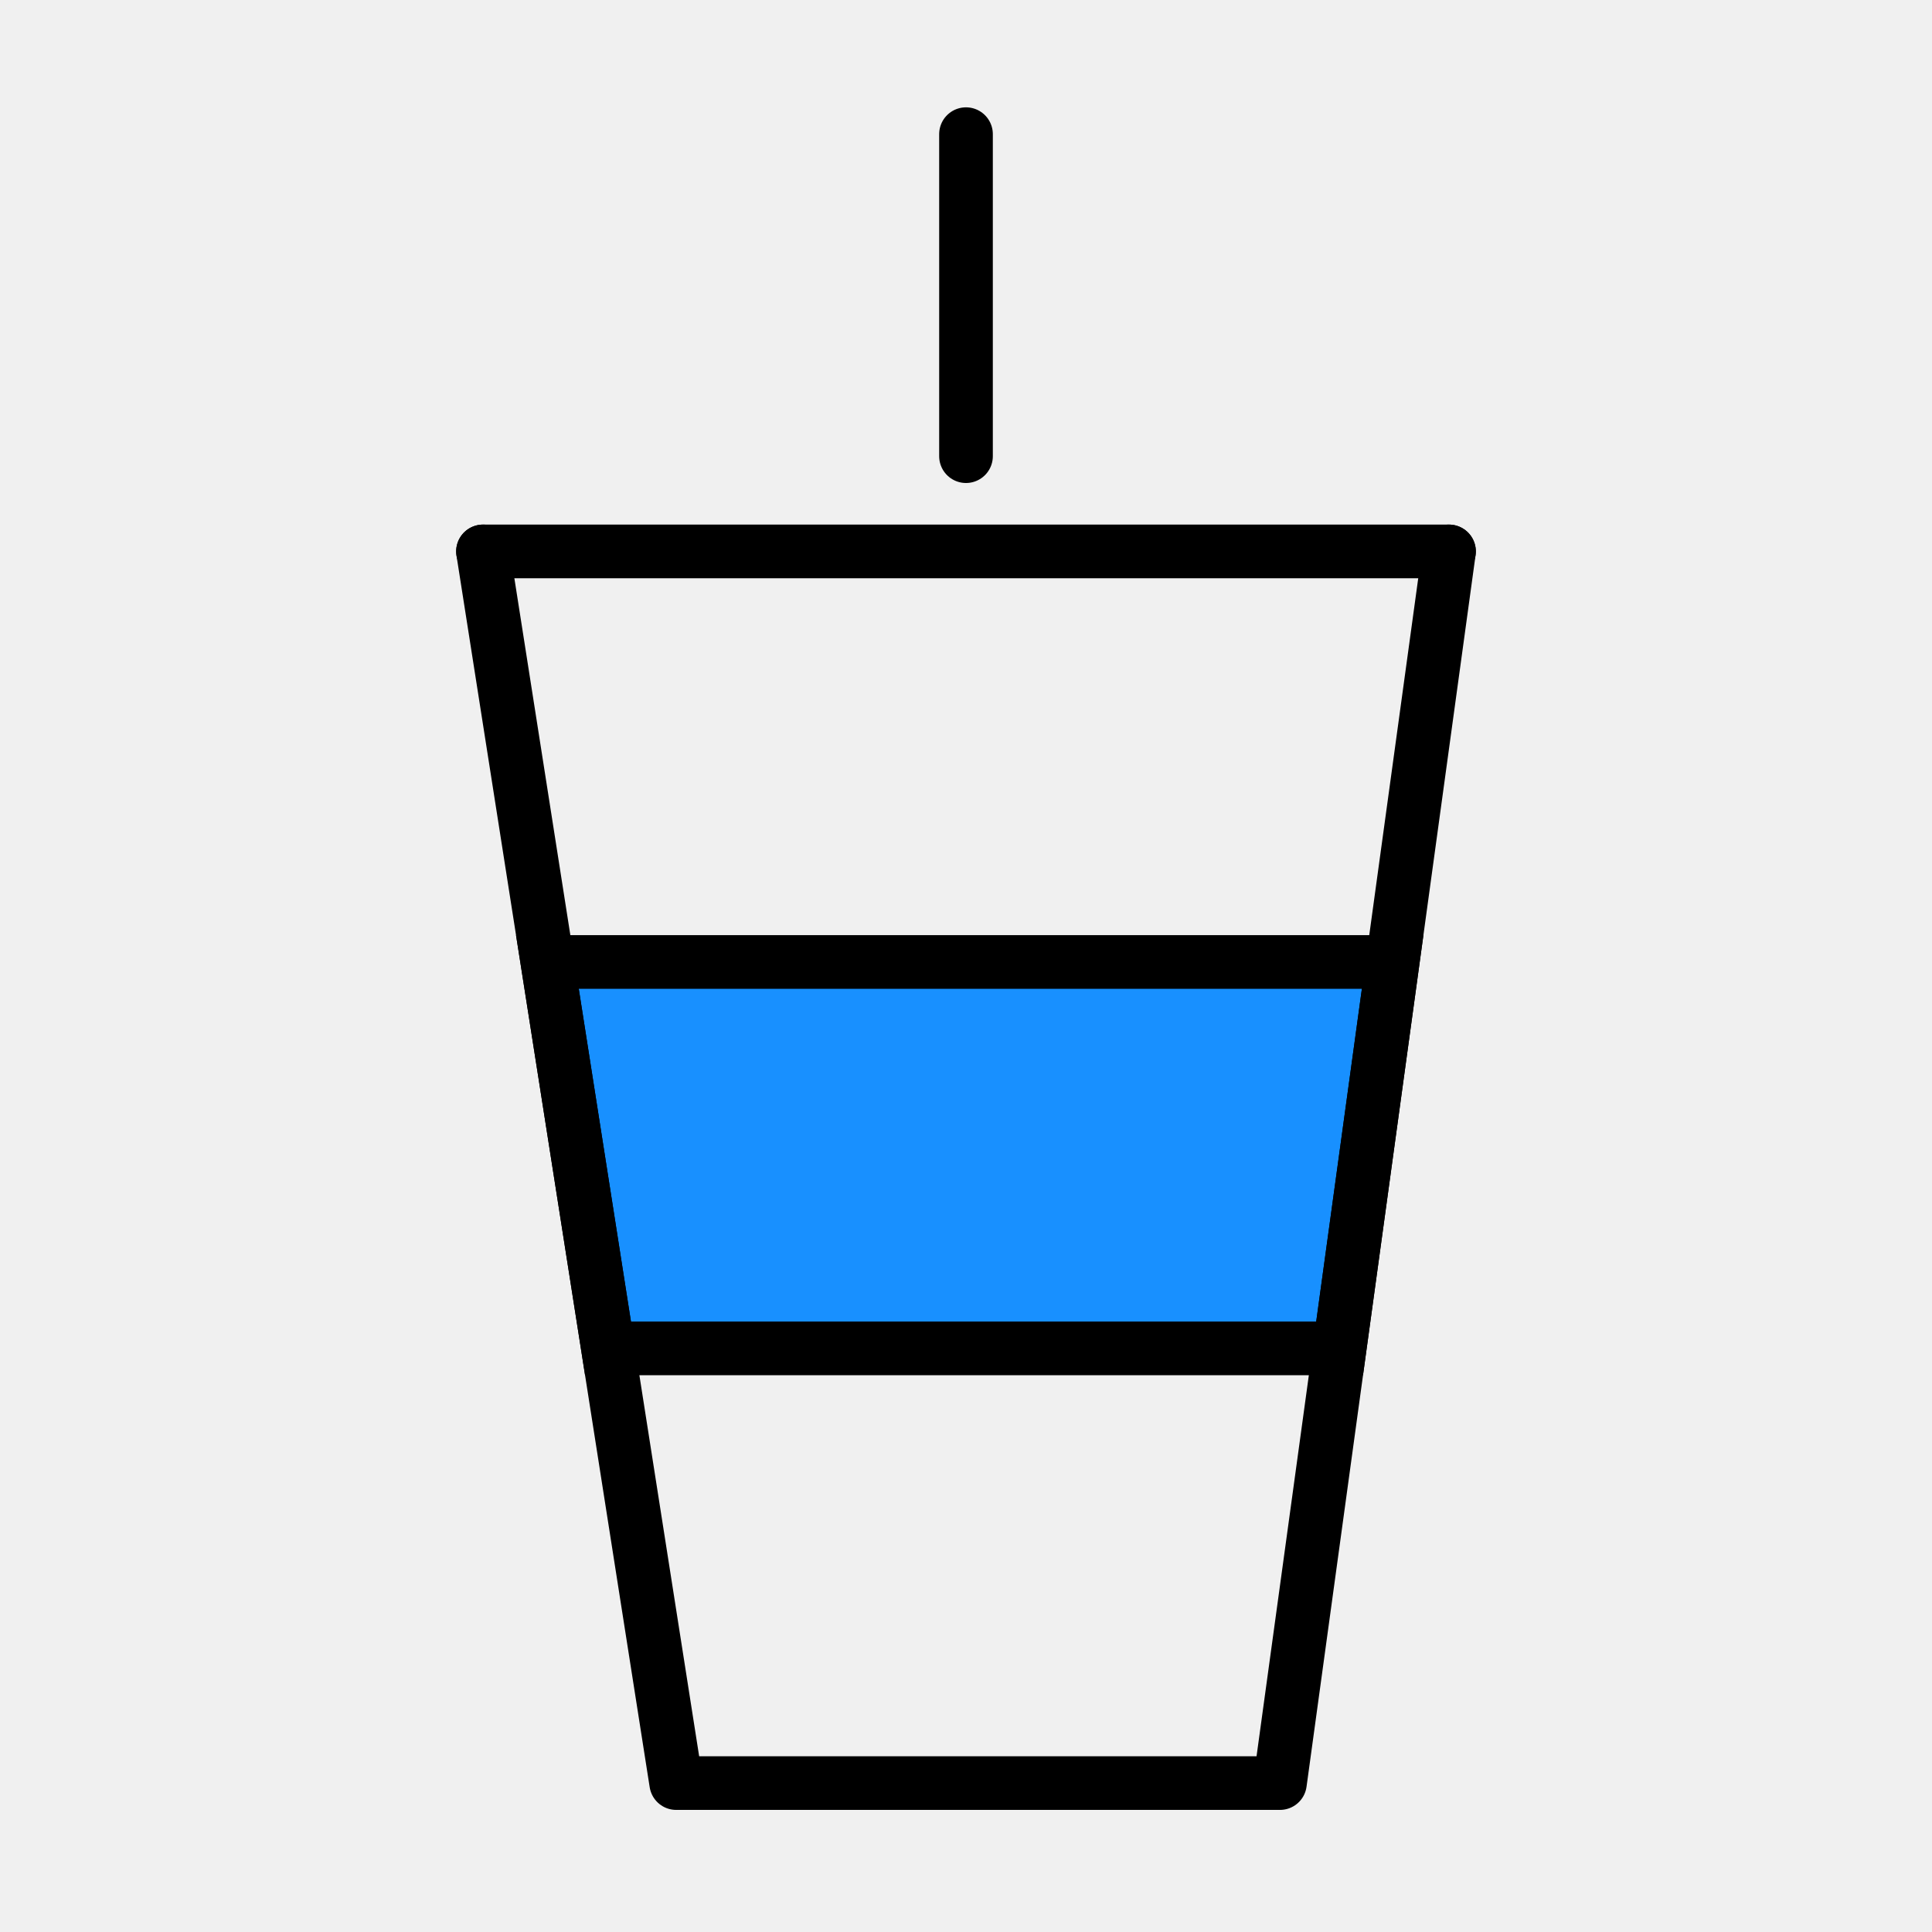
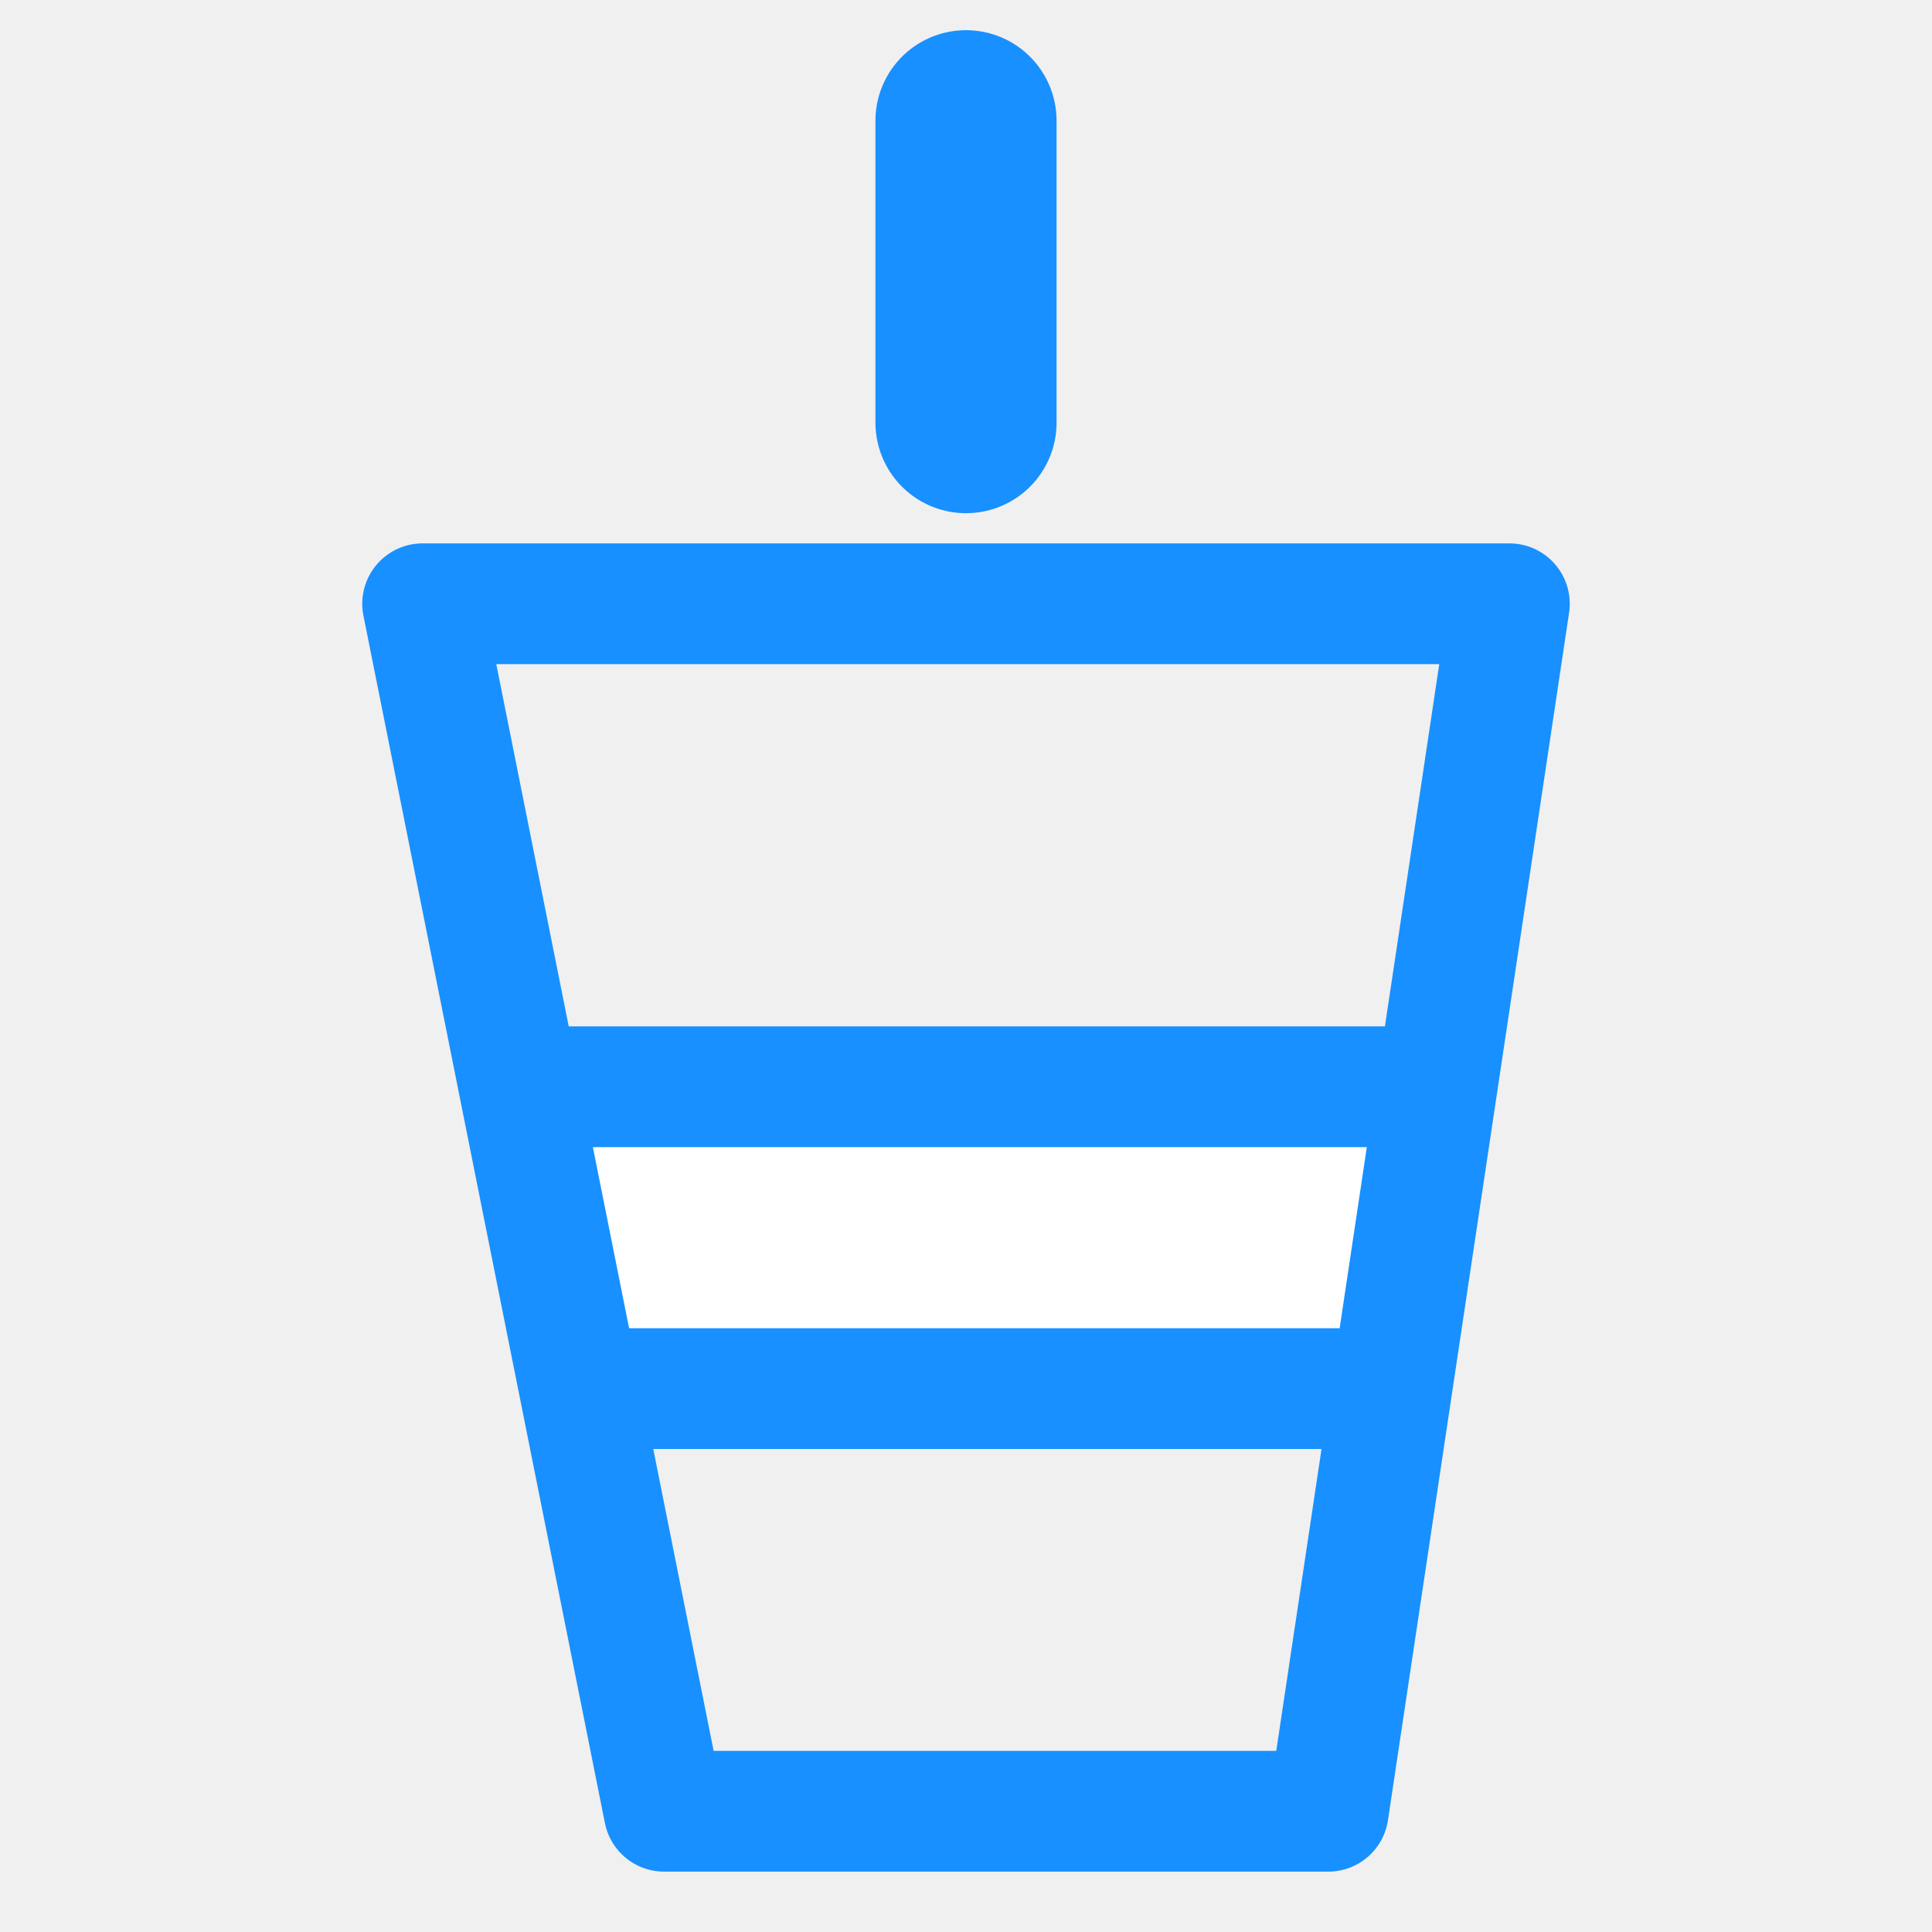
- <svg xmlns="http://www.w3.org/2000/svg" id="emoji" width="72" height="72" viewBox="0 0 72 72">
-   <g id="color">
-     <polygon fill="#1890ff" stroke="none" stroke-miterlimit="10" stroke-width="2" points="49.923,50.25 51.9,35.85 20.4,35.85 22.659,50.25" />
-   </g>
-   <g id="hair" />
-   <g id="skin" />
-   <g id="skin-shadow" />
-   <g id="line">
-     <polygon fill="none" stroke="#000000" stroke-miterlimit="10" stroke-width="2" points="49.923,50.25 51.9,35.85 20.4,35.85 22.659,50.25" />
-     <polyline fill="none" stroke="#000000" stroke-linecap="round" stroke-linejoin="round" stroke-miterlimit="10" stroke-width="2" points="54,20.55 47.7,66.45 25.2,66.45 18,20.55" />
-     <line x1="18" x2="54" y1="20.55" y2="20.55" fill="none" stroke="#000000" stroke-linecap="round" stroke-linejoin="round" stroke-miterlimit="10" stroke-width="2" />
-     <line x1="36" x2="36" y1="5" y2="17" fill="none" stroke="#000000" stroke-linecap="round" stroke-linejoin="round" stroke-miterlimit="10" stroke-width="2" />
-   </g>
+ <svg xmlns="http://www.w3.org/2000/svg" version="1.2" baseProfile="tiny" id="Papercups" x="0px" y="0px" width="64px" height="64px" viewBox="0 0 64 64" overflow="visible" xml:space="preserve">
+   <polygon fill="#FFFFFF" points="46,46 47,36 17,37 19,46 " />
+   <line fill="none" stroke="#1890FF" stroke-width="4" stroke-linejoin="round" stroke-miterlimit="10" x1="19" y1="46" x2="46" y2="46" />
+   <line fill="none" stroke="#1890FF" stroke-width="4" stroke-linejoin="round" stroke-miterlimit="10" x1="48.2" y1="36" x2="16.2" y2="36" />
+   <line fill="none" stroke="#1890FF" stroke-width="6" stroke-linecap="round" stroke-linejoin="round" stroke-miterlimit="10" x1="32" y1="4" x2="32" y2="14" />
+   <polygon fill="none" stroke="#1890FF" stroke-width="4" stroke-linecap="round" stroke-linejoin="round" stroke-miterlimit="10" points="  14,20 22,60 44,60 50,20 " />
</svg>
